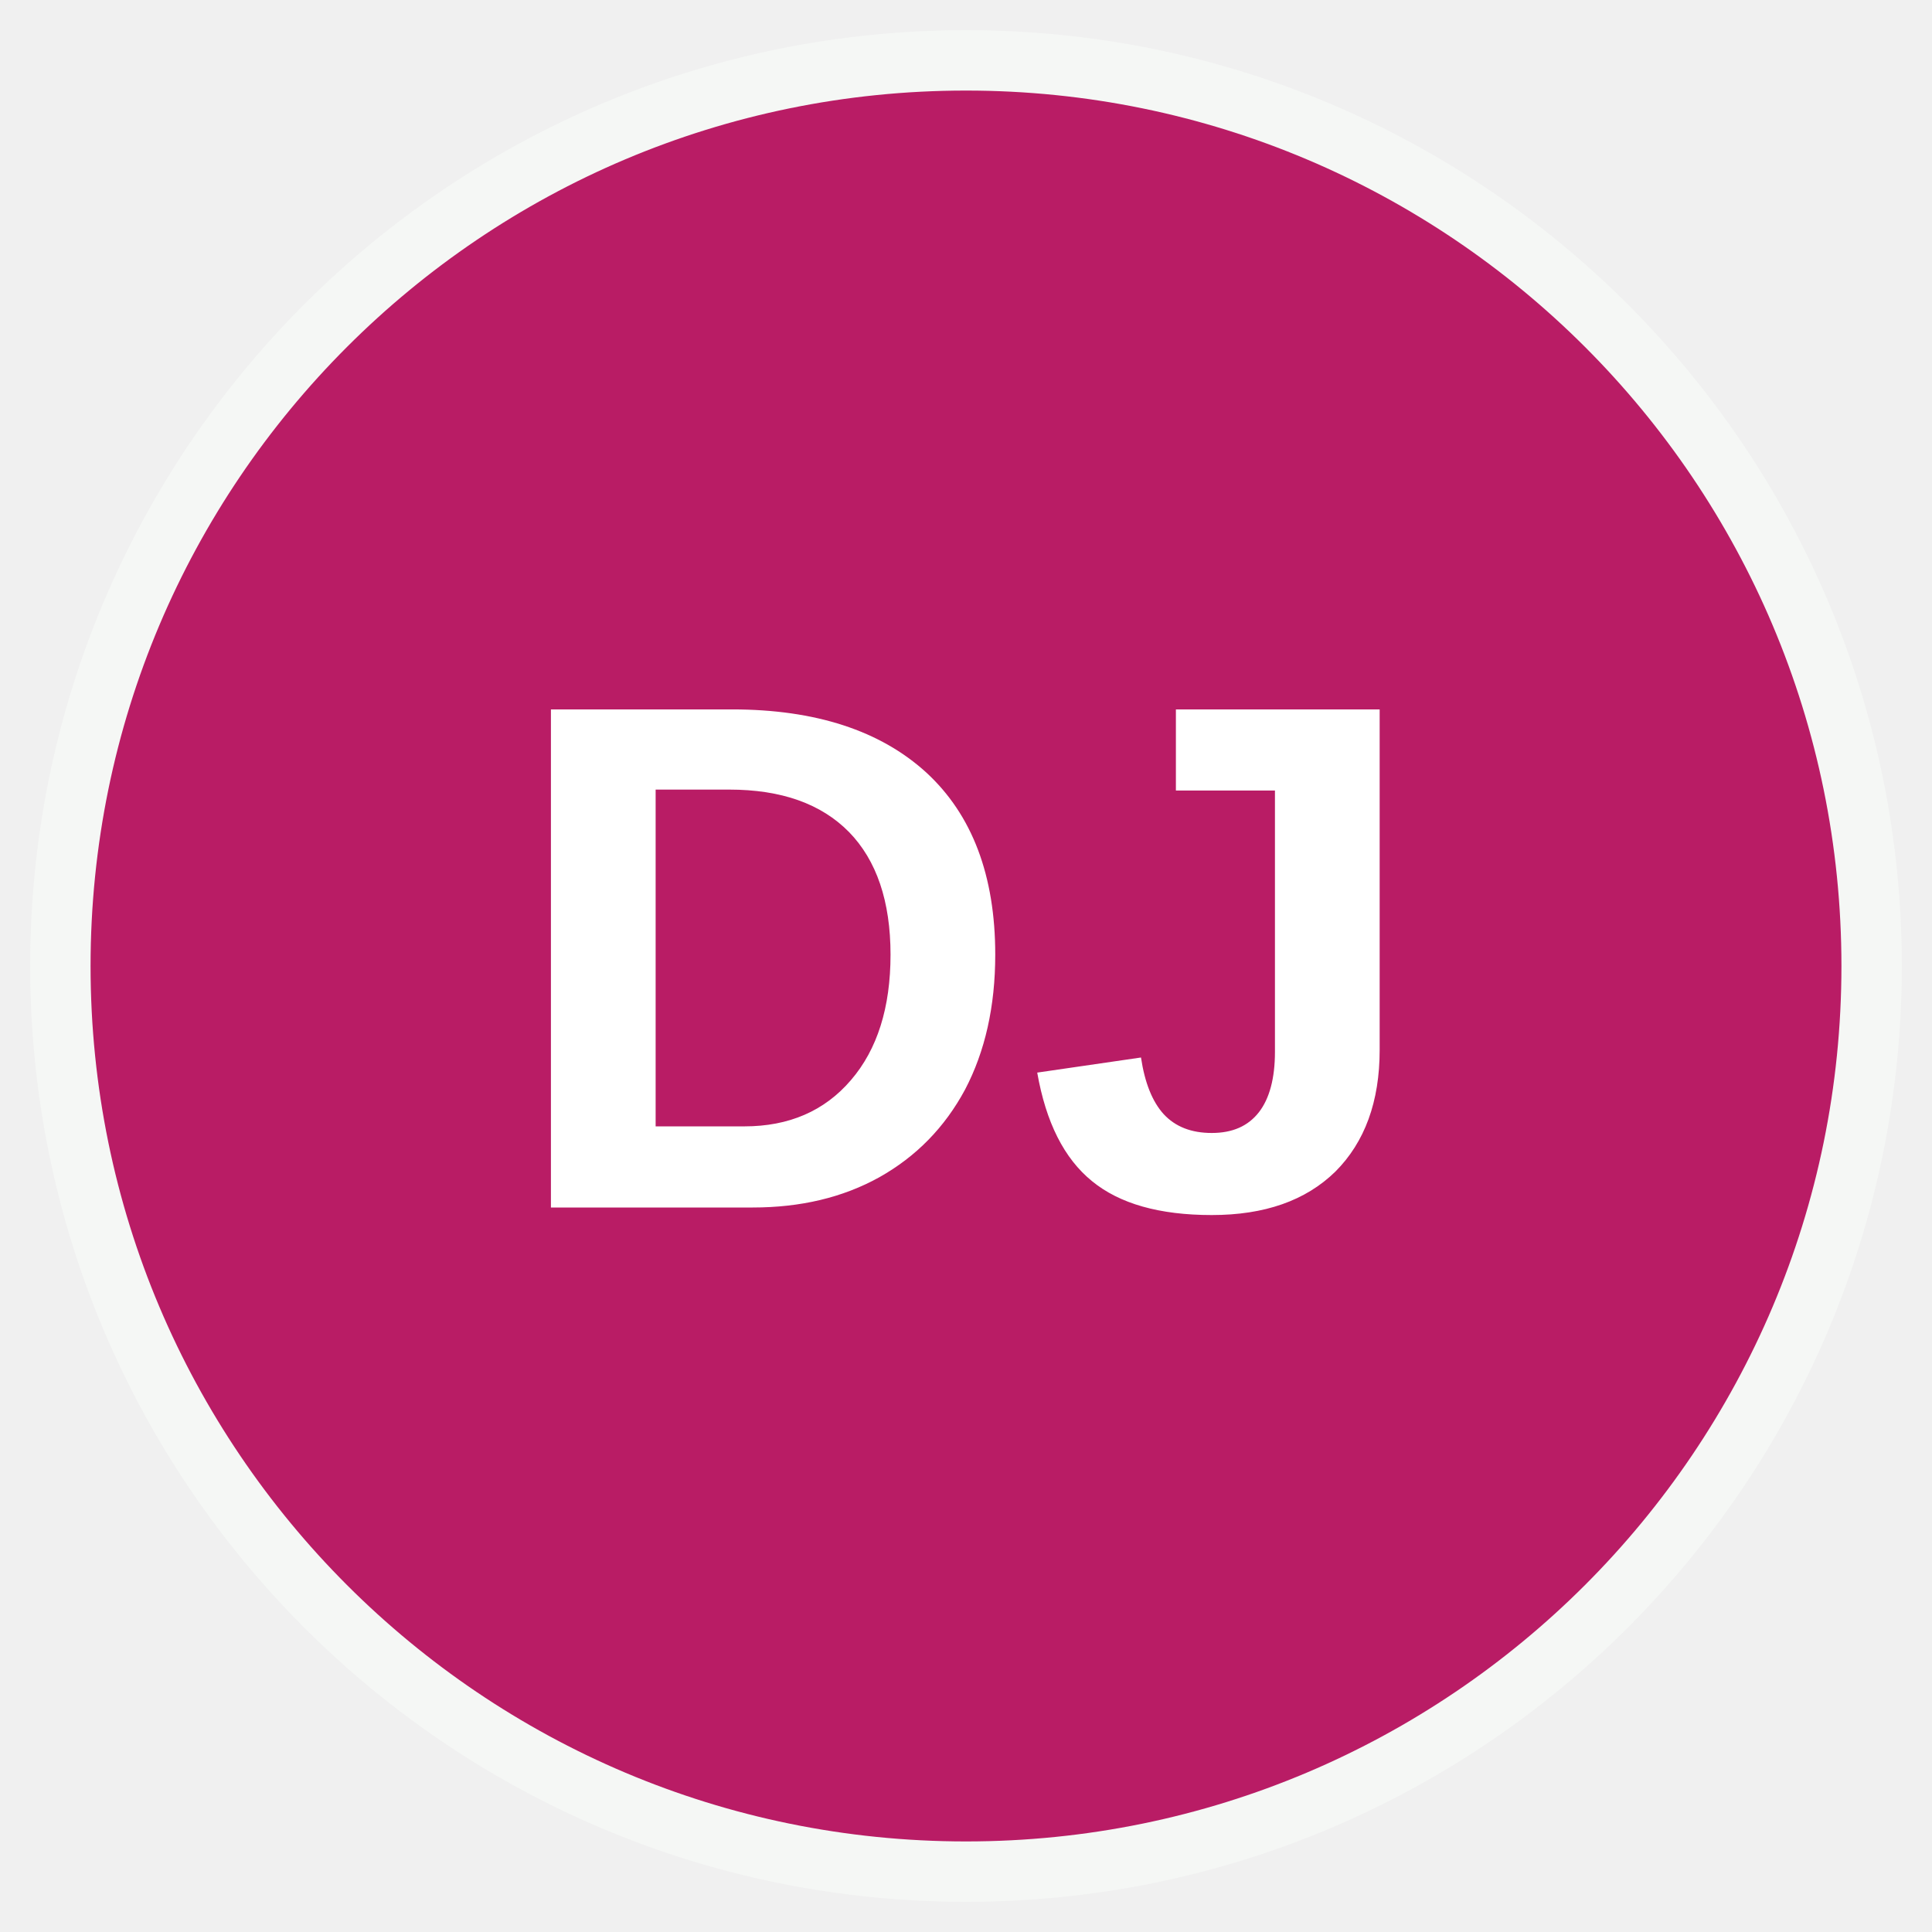
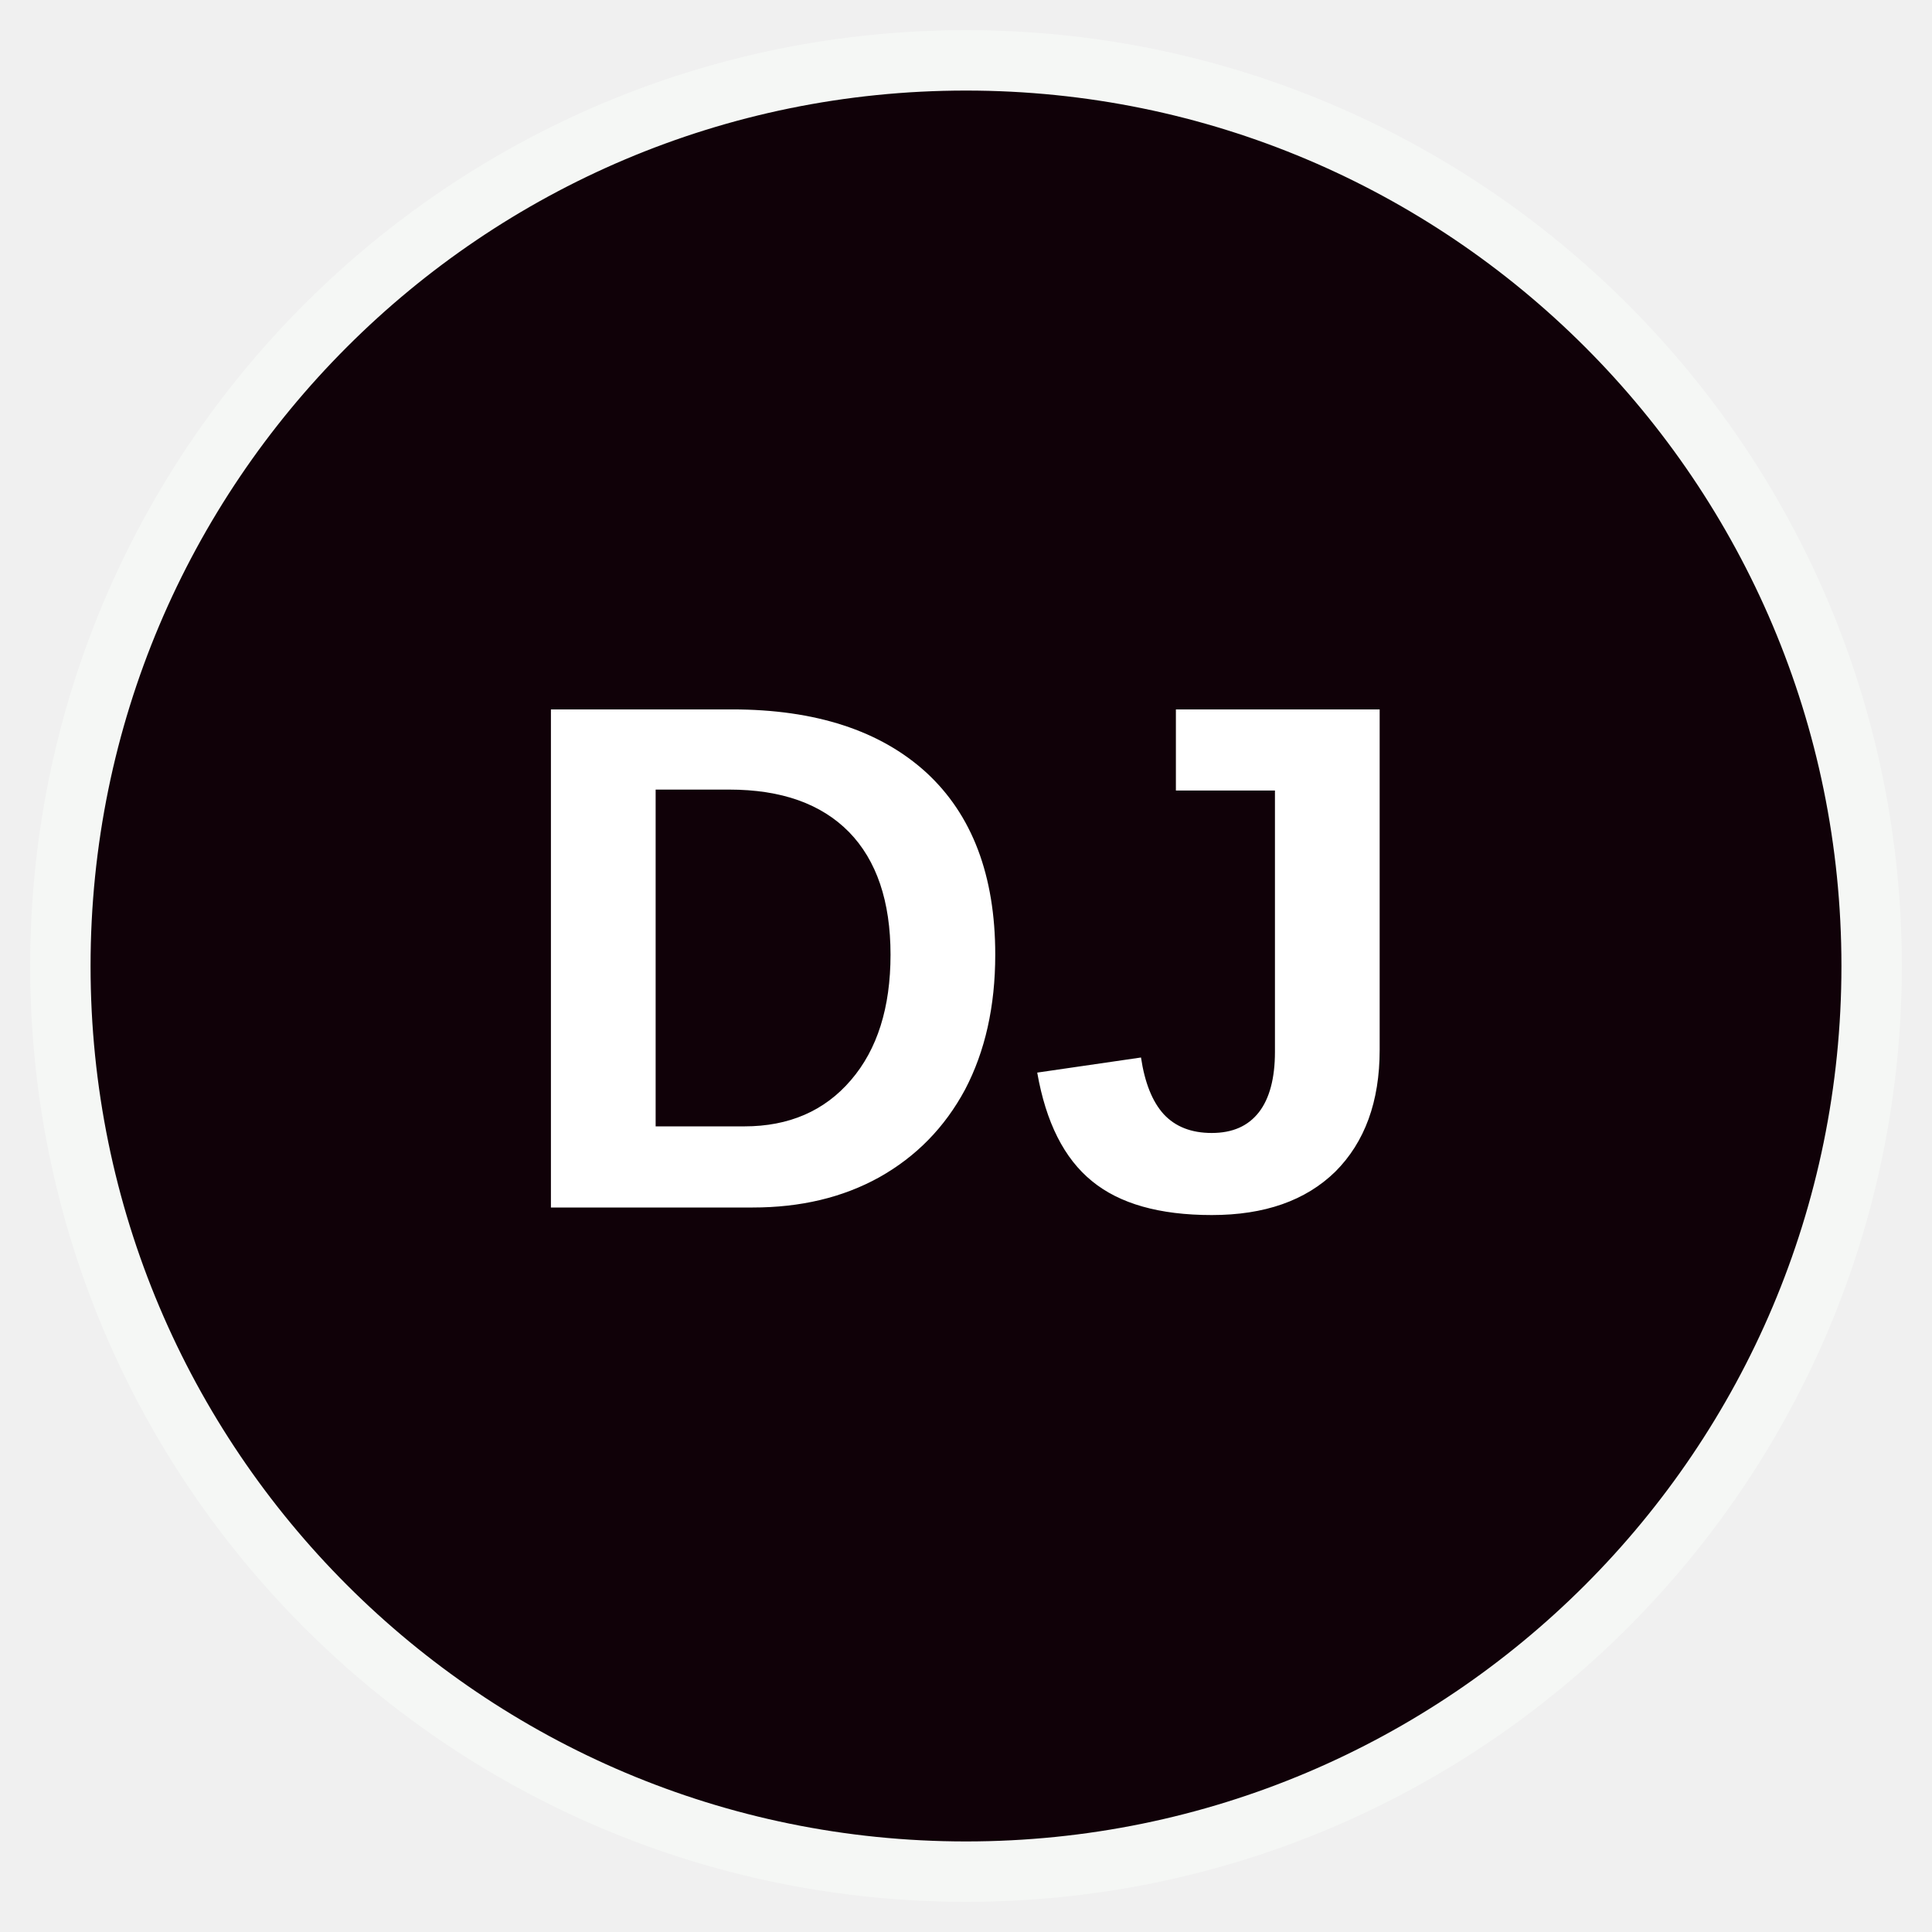
<svg xmlns="http://www.w3.org/2000/svg" viewBox="0 0 32 32" width="32" height="32">
-   <circle cx="16" cy="16" r="15" fill="rgba(185, 28, 101, 1)" stroke="#f5f7f5ff" stroke-width="1" />
+   <circle cx="16" cy="16" r="15" fill="rgba(16, 1, 8, 1)" stroke="#f5f7f5ff" stroke-width="1" />
  <text x="16" y="20" font-family="Arial, sans-serif" font-size="12" font-weight="bold" text-anchor="middle" fill="white">DJ</text>
</svg>
